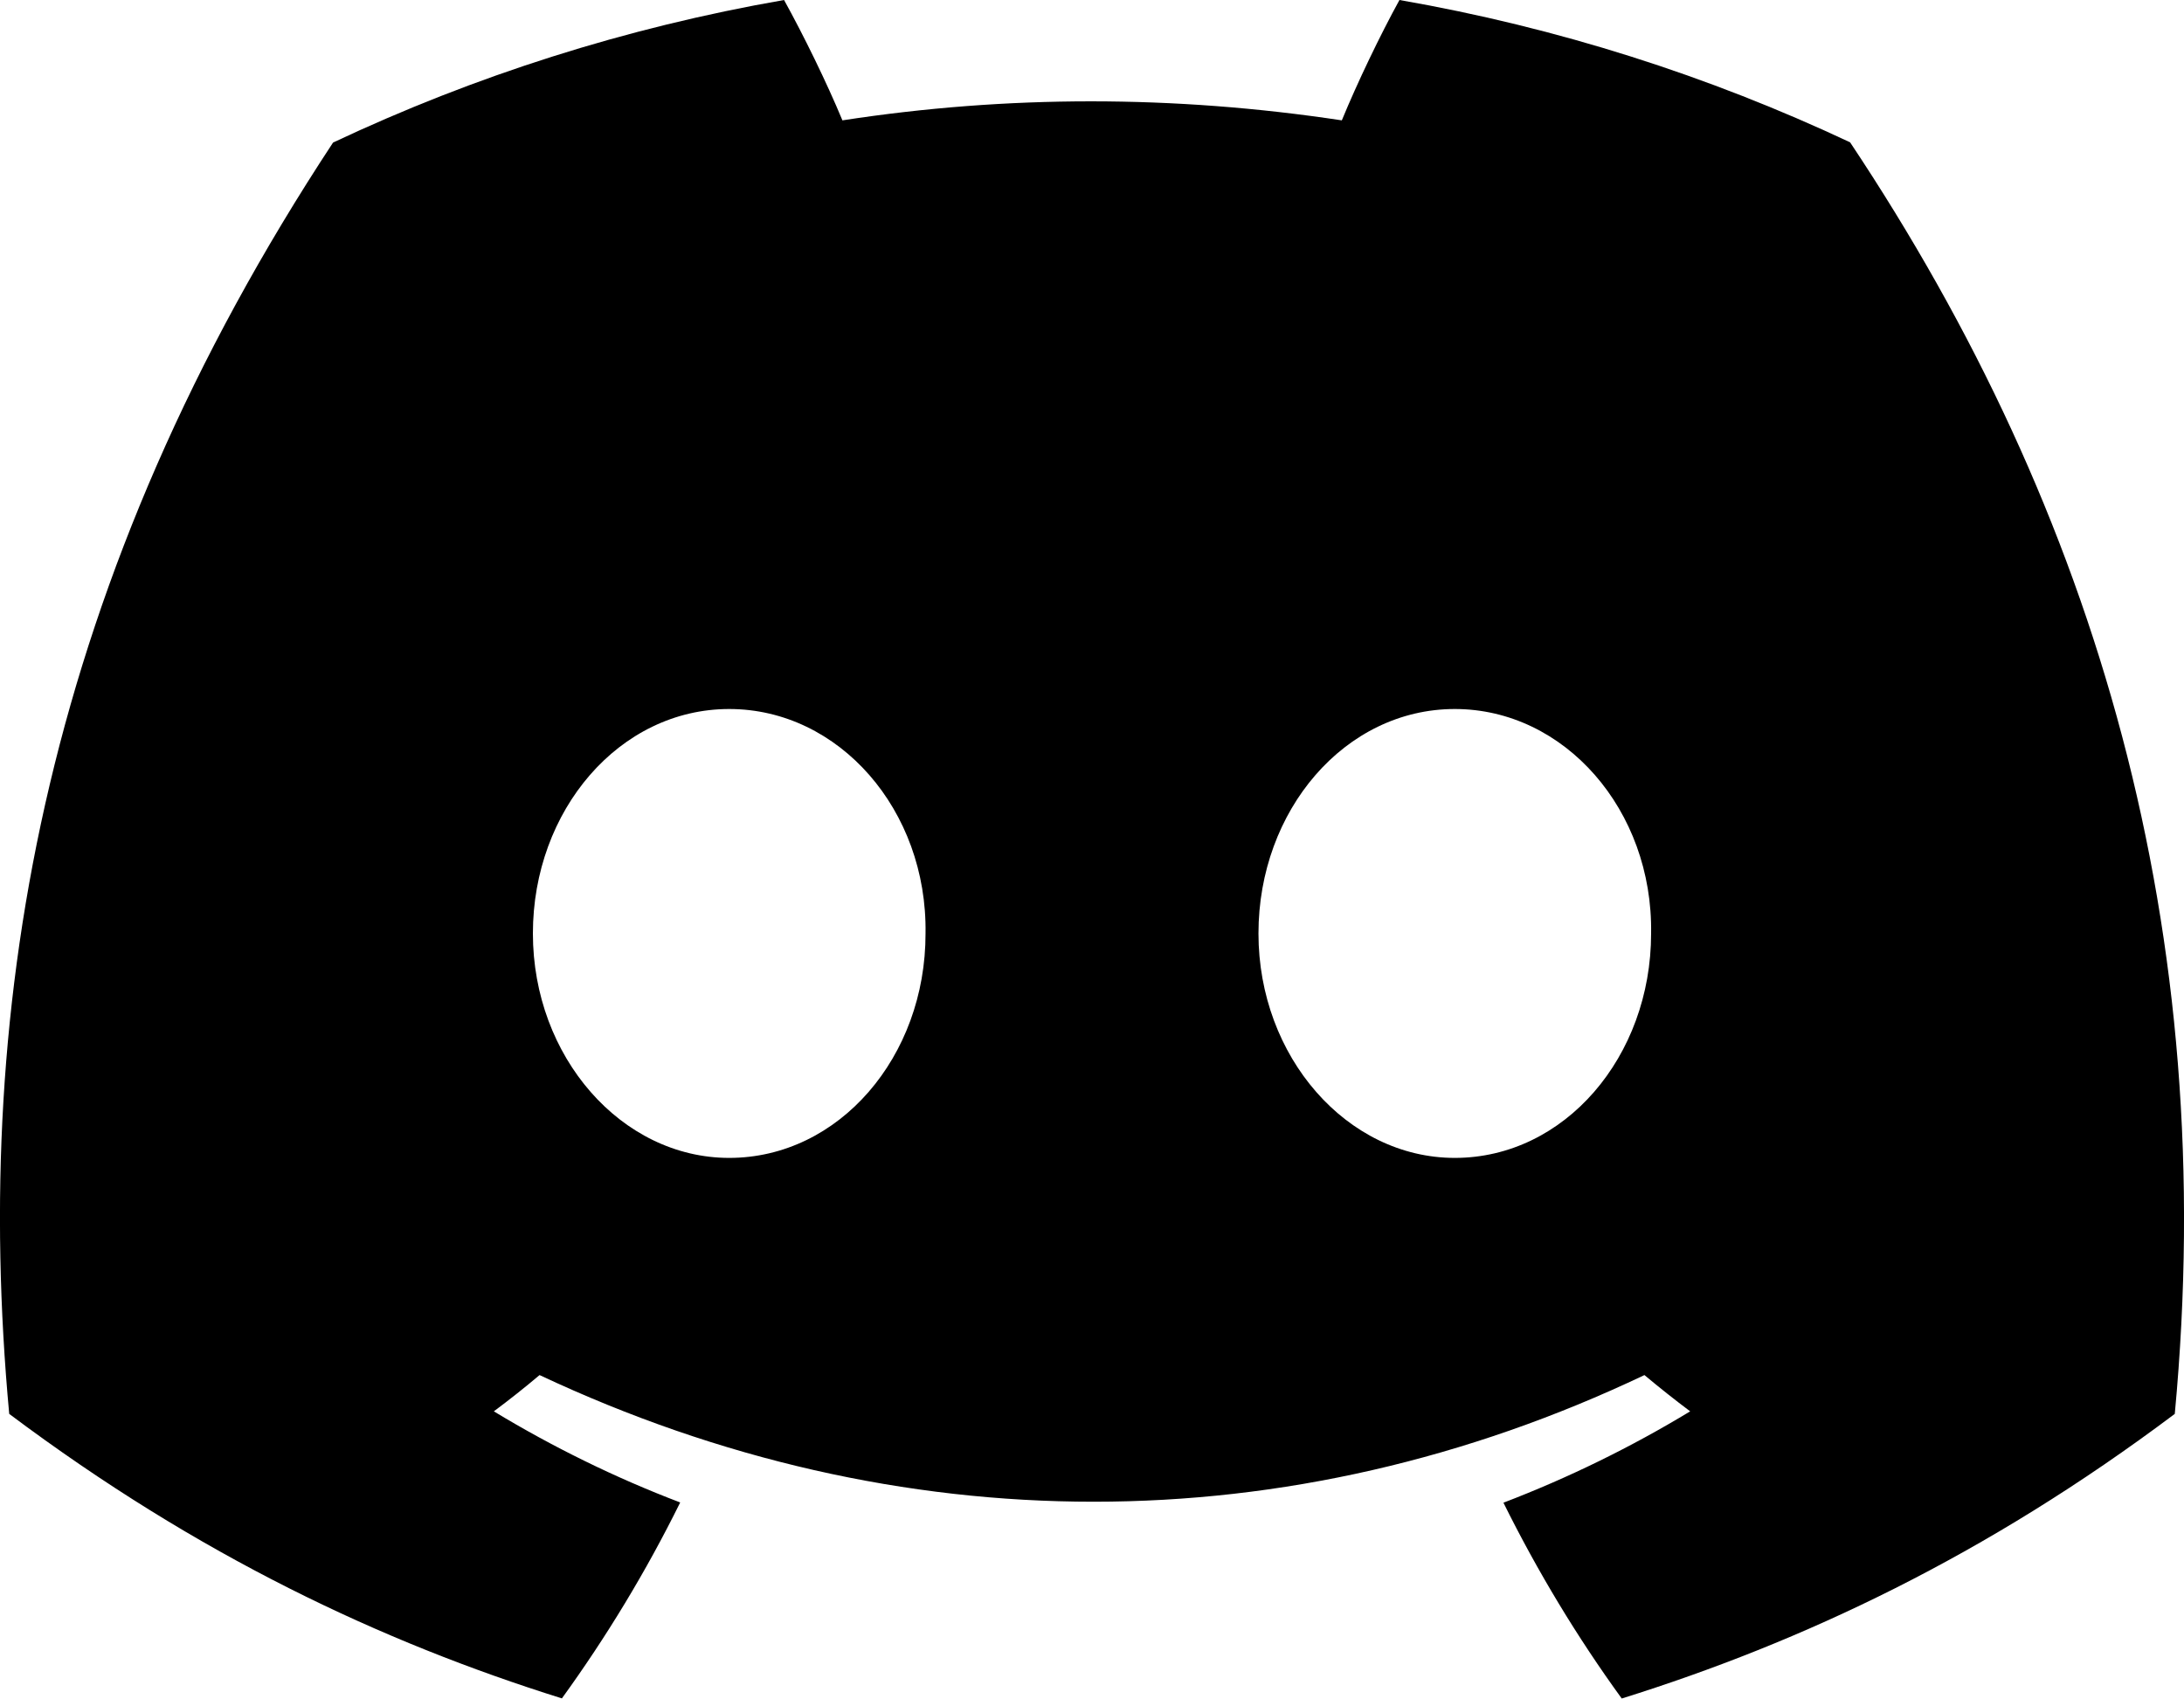
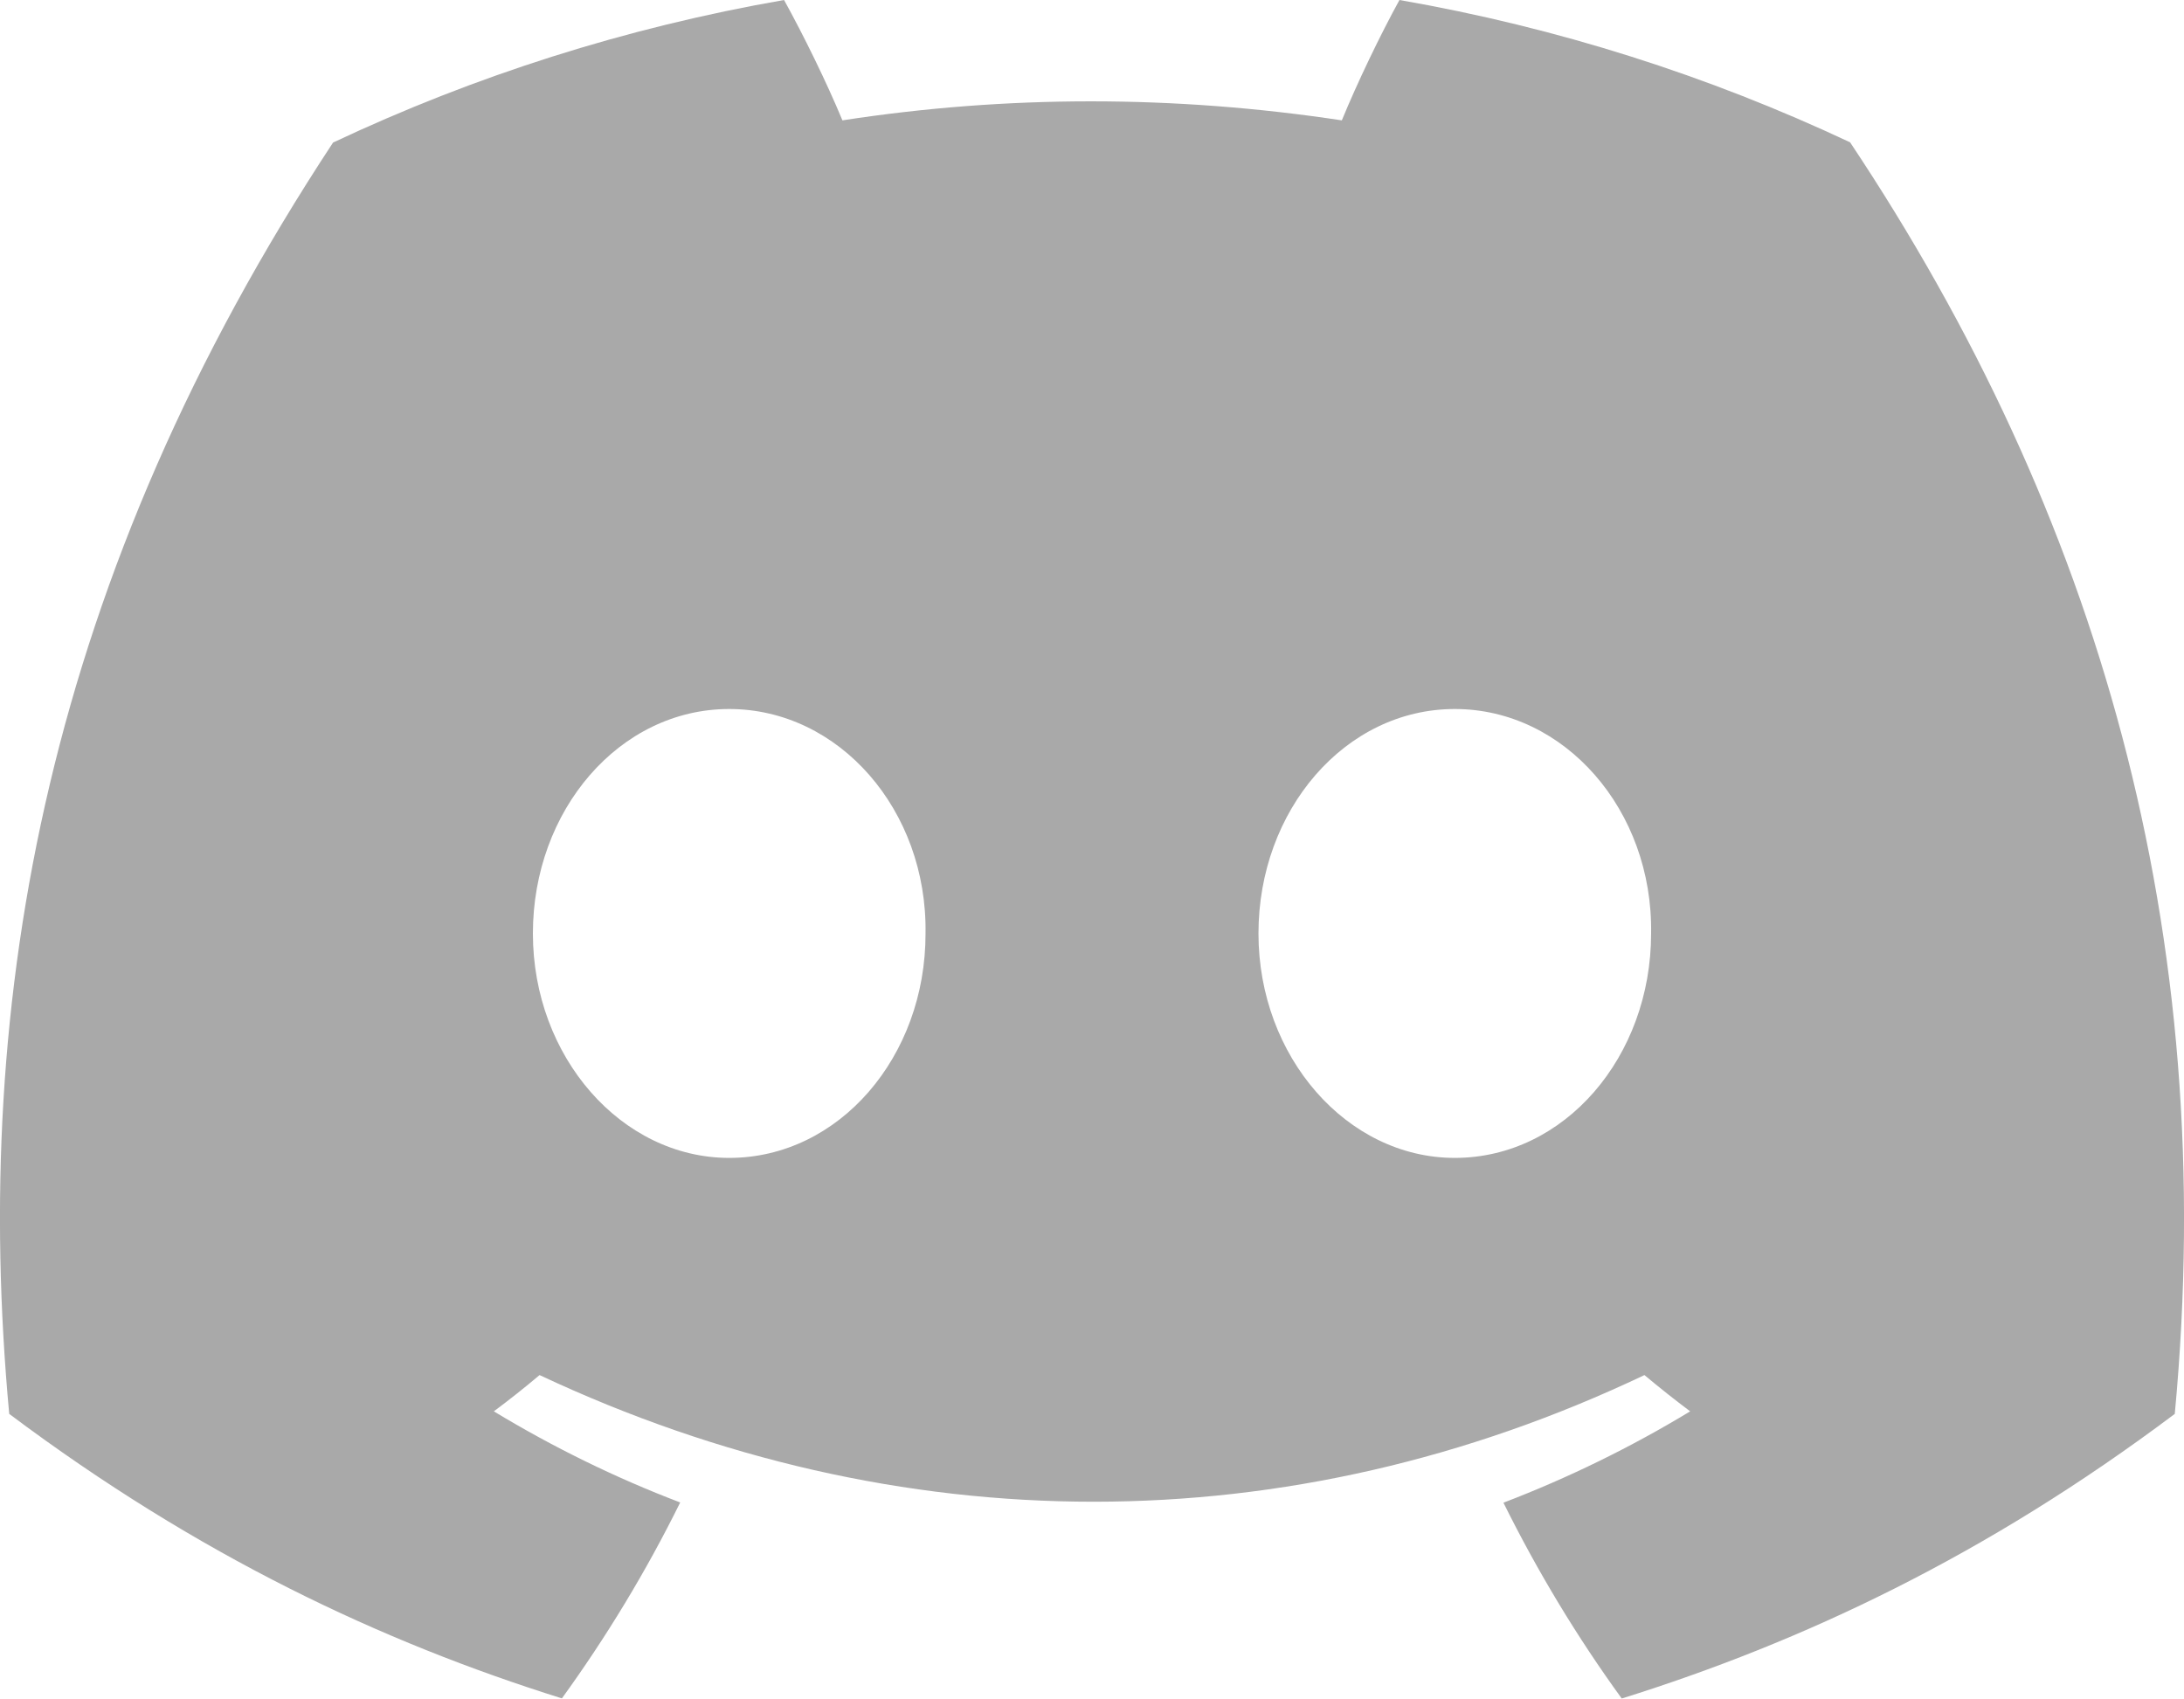
- <svg xmlns="http://www.w3.org/2000/svg" width="18" height="14" viewBox="0 0 18 14" fill="#">
-   <path d="M15.248 1.173C14.082 0.625 12.837 0.227 11.534 0C11.374 0.291 11.187 0.681 11.059 0.992C9.674 0.783 8.302 0.783 6.943 0.992C6.814 0.681 6.623 0.291 6.462 0C5.158 0.227 3.91 0.626 2.745 1.175C0.395 4.744 -0.242 8.223 0.076 11.654C1.635 12.823 3.146 13.534 4.631 13.999C4.998 13.492 5.325 12.953 5.606 12.384C5.07 12.18 4.556 11.927 4.07 11.633C4.199 11.537 4.325 11.437 4.447 11.334C7.409 12.726 10.627 12.726 13.553 11.334C13.676 11.437 13.802 11.537 13.93 11.633C13.443 11.928 12.927 12.181 12.391 12.386C12.672 12.953 12.998 13.493 13.366 14C14.853 13.535 16.365 12.825 17.924 11.654C18.297 7.677 17.285 4.229 15.248 1.173ZM6.01 9.544C5.121 9.544 4.392 8.71 4.392 7.694C4.392 6.679 5.105 5.844 6.01 5.844C6.915 5.844 7.644 6.677 7.628 7.694C7.63 8.71 6.915 9.544 6.01 9.544ZM11.99 9.544C11.101 9.544 10.372 8.71 10.372 7.694C10.372 6.679 11.085 5.844 11.99 5.844C12.895 5.844 13.624 6.677 13.608 7.694C13.608 8.71 12.895 9.544 11.99 9.544Z" fill="#" />
+ <svg xmlns="http://www.w3.org/2000/svg" width="18" height="14" viewBox="0 0 18 14" fill="#a9a9a9">
+   <path d="M15.248 1.173C14.082 0.625 12.837 0.227 11.534 0C11.374 0.291 11.187 0.681 11.059 0.992C9.674 0.783 8.302 0.783 6.943 0.992C6.814 0.681 6.623 0.291 6.462 0C5.158 0.227 3.91 0.626 2.745 1.175C0.395 4.744 -0.242 8.223 0.076 11.654C1.635 12.823 3.146 13.534 4.631 13.999C4.998 13.492 5.325 12.953 5.606 12.384C5.07 12.18 4.556 11.927 4.07 11.633C4.199 11.537 4.325 11.437 4.447 11.334C7.409 12.726 10.627 12.726 13.553 11.334C13.676 11.437 13.802 11.537 13.93 11.633C13.443 11.928 12.927 12.181 12.391 12.386C12.672 12.953 12.998 13.493 13.366 14C14.853 13.535 16.365 12.825 17.924 11.654C18.297 7.677 17.285 4.229 15.248 1.173ZM6.01 9.544C5.121 9.544 4.392 8.71 4.392 7.694C4.392 6.679 5.105 5.844 6.01 5.844C6.915 5.844 7.644 6.677 7.628 7.694C7.63 8.71 6.915 9.544 6.01 9.544ZM11.99 9.544C11.101 9.544 10.372 8.71 10.372 7.694C10.372 6.679 11.085 5.844 11.99 5.844C12.895 5.844 13.624 6.677 13.608 7.694C13.608 8.71 12.895 9.544 11.99 9.544Z" fill="#a9a9a9" />
</svg>
